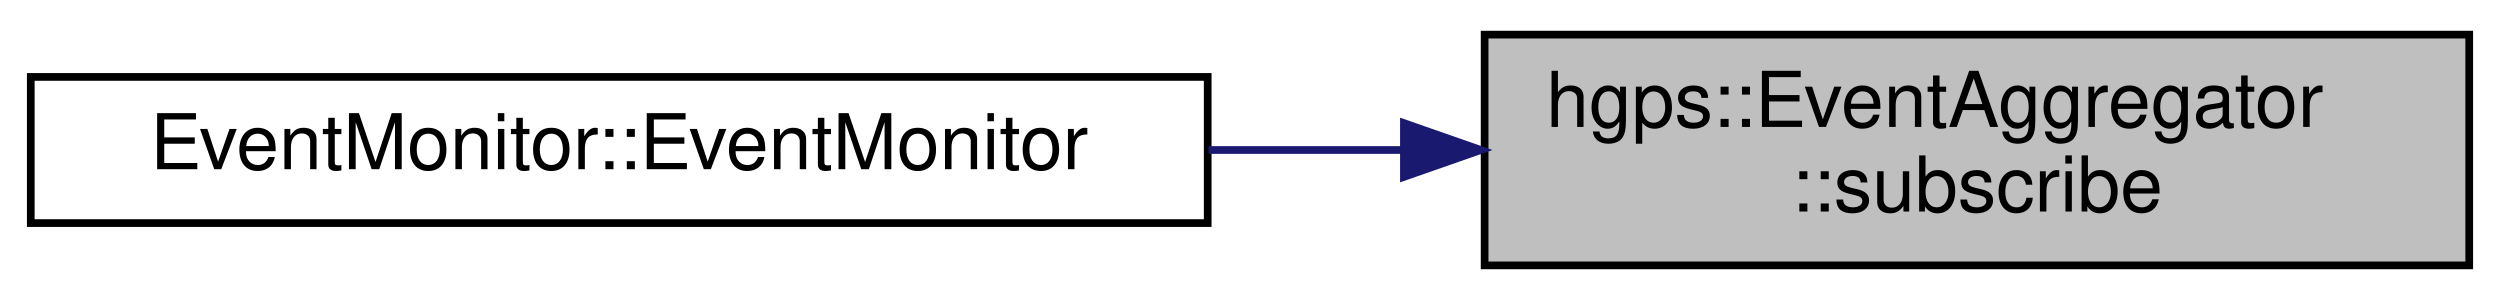
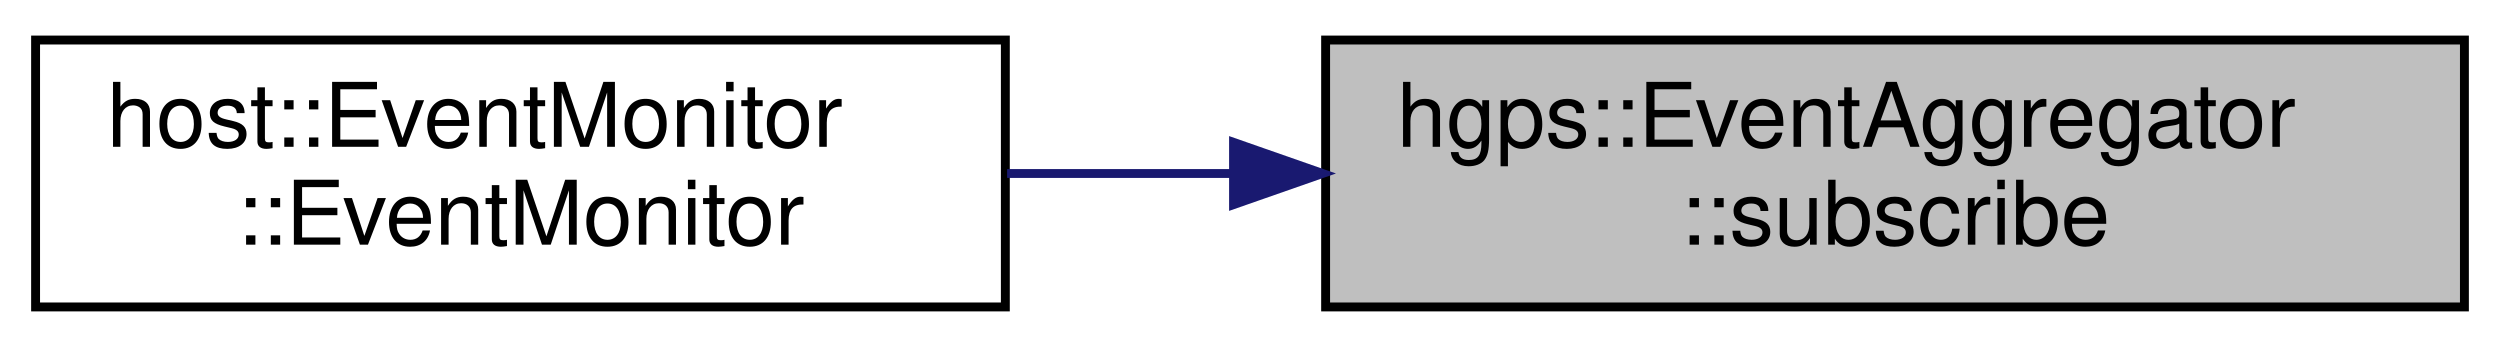
- <svg xmlns="http://www.w3.org/2000/svg" xmlns:xlink="http://www.w3.org/1999/xlink" width="325pt" height="39pt" viewBox="0.00 0.00 325.00 39.00">
+ <svg xmlns="http://www.w3.org/2000/svg" xmlns:xlink="http://www.w3.org/1999/xlink" width="281pt" height="39pt" viewBox="0.00 0.00 281.00 39.00">
  <g id="graph0" class="graph" transform="scale(1 1) rotate(0) translate(4 35)">
    <g id="node1" class="node">
      <g id="a_node1">
        <a xlink:title=" ">
-           <polygon fill="#bfbfbf" stroke="black" points="189,-0.5 189,-30.5 317,-30.5 317,-0.5 189,-0.5" />
-           <text text-anchor="start" x="197" y="-18.5" font-family="Helvetica,sans-Serif" font-size="10.00">hgps::EventAggregator</text>
-           <text text-anchor="middle" x="253" y="-7.5" font-family="Helvetica,sans-Serif" font-size="10.00">::subscribe</text>
+           <polygon fill="#bfbfbf" stroke="black" points="145,-0.5 145,-30.5 273,-30.5 273,-0.5 145,-0.5" />
+           <text text-anchor="start" x="153" y="-18.5" font-family="Helvetica,sans-Serif" font-size="10.00">hgps::EventAggregator</text>
+           <text text-anchor="middle" x="209" y="-7.5" font-family="Helvetica,sans-Serif" font-size="10.00">::subscribe</text>
        </a>
      </g>
    </g>
    <g id="node2" class="node">
      <g id="a_node2">
-         <a xlink:href="classEventMonitor.html#a7ed41bdeec64a6fa0616dc8a1d8e0cb0" target="_top" xlink:title=" ">
-           <polygon fill="none" stroke="black" points="0,-6 0,-25 153,-25 153,-6 0,-6" />
-           <text text-anchor="middle" x="76.5" y="-13" font-family="Helvetica,sans-Serif" font-size="10.00">EventMonitor::EventMonitor</text>
+         <a xlink:href="classhost_1_1EventMonitor.html#a207e5593b56fa47c9c0c8074f3faf0c6" target="_top" xlink:title="Initialises a new instance of the host::EventMonitor class.">
+           <polygon fill="none" stroke="black" points="0,-0.5 0,-30.5 109,-30.5 109,-0.5 0,-0.5" />
+           <text text-anchor="start" x="8" y="-18.5" font-family="Helvetica,sans-Serif" font-size="10.00">host::EventMonitor</text>
+           <text text-anchor="middle" x="54.5" y="-7.5" font-family="Helvetica,sans-Serif" font-size="10.00">::EventMonitor</text>
        </a>
      </g>
    </g>
    <g id="edge1" class="edge">
-       <path fill="none" stroke="midnightblue" d="M178.41,-15.5C170.04,-15.5 161.5,-15.5 153.11,-15.5" />
-       <polygon fill="midnightblue" stroke="midnightblue" points="178.51,-19 188.51,-15.5 178.51,-12 178.51,-19" />
+       <path fill="none" stroke="midnightblue" d="M134.63,-15.5C126.06,-15.5 117.44,-15.5 109.2,-15.5" />
+       <polygon fill="midnightblue" stroke="midnightblue" points="134.65,-19 144.65,-15.5 134.65,-12 134.65,-19" />
    </g>
  </g>
</svg>
